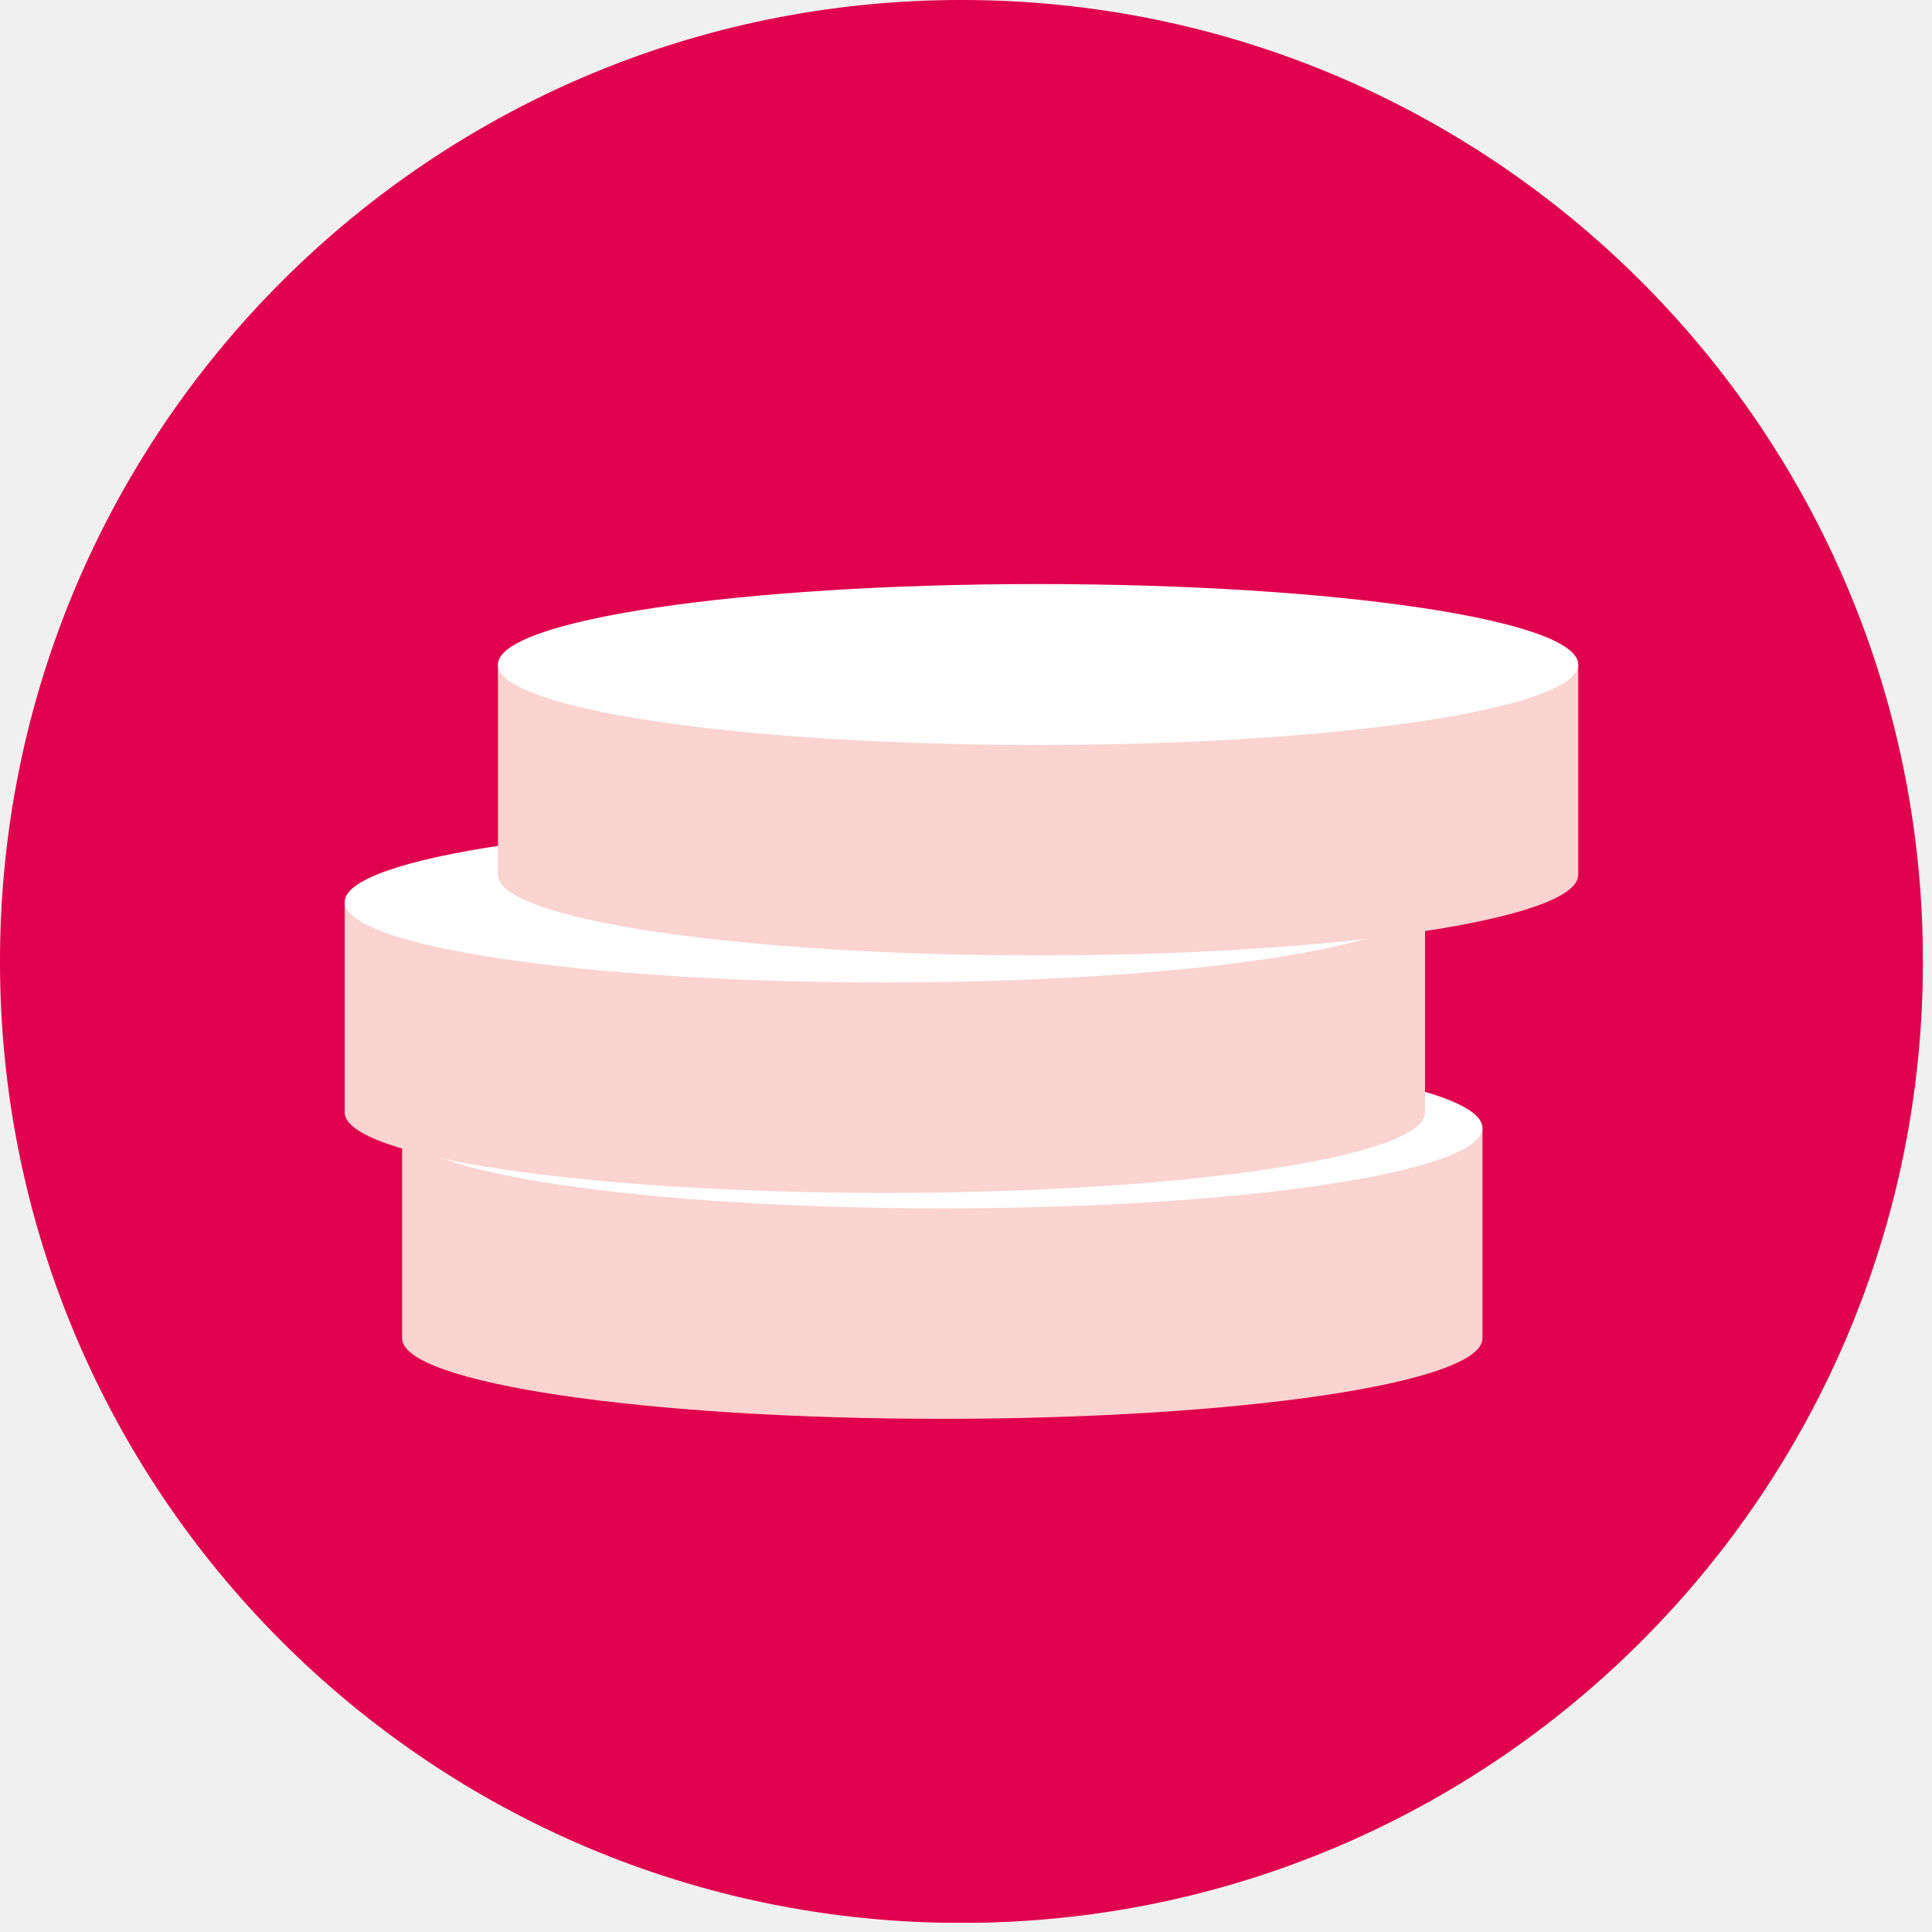
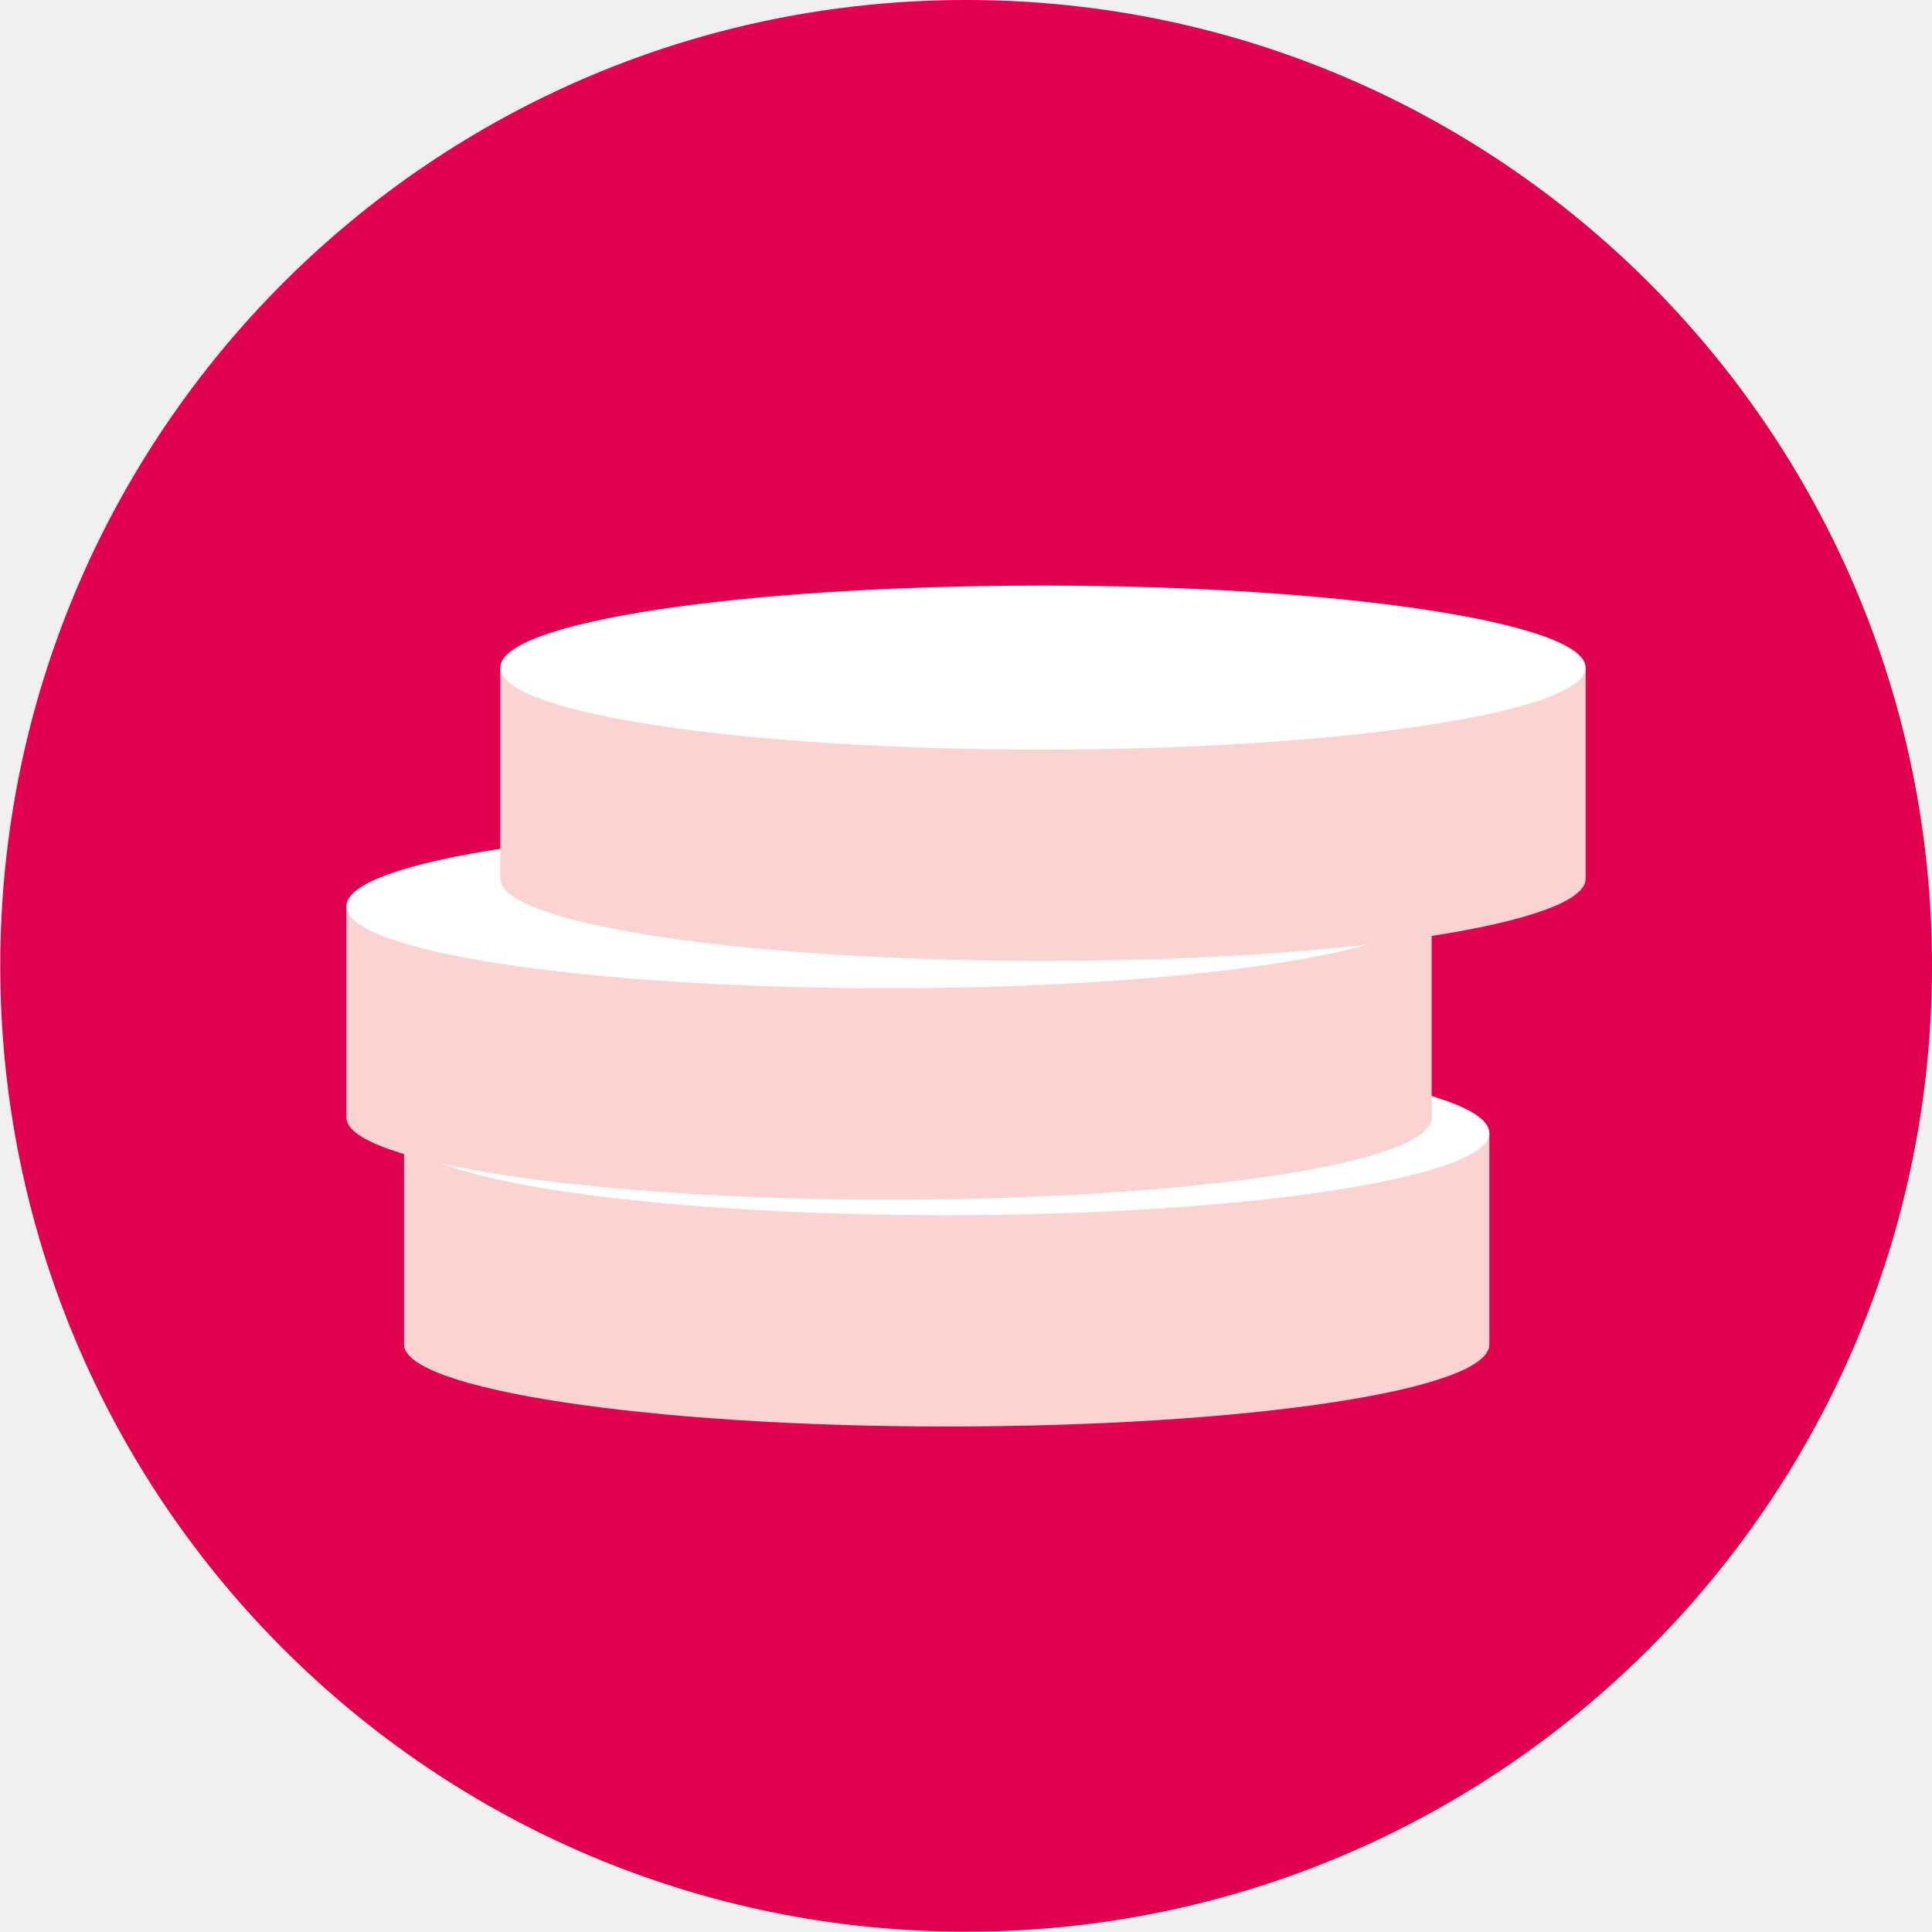
- <svg xmlns="http://www.w3.org/2000/svg" xmlns:xlink="http://www.w3.org/1999/xlink" width="71px" height="71px" viewBox="0 0 71 71" version="1.1">
+ <svg xmlns="http://www.w3.org/2000/svg" id="Layer_1" data-name="Layer 1" viewBox="0 0 70.67 70.67">
  <defs>
-     <polygon id="path-1" points="35.333 0.333 0 0.333 0 71 35.333 71 70.667 71 70.667 0.333 35.333 0.333" />
+     <mask id="mask" x="0" y="0" width="70.67" height="70.67" maskUnits="userSpaceOnUse">
+       <g transform="translate(0 0)">
+         <g id="mask-2">
+           <polygon id="path-1" points="35.33 0 0 0 0 70.67 35.33 70.67 70.67 70.67 70.67 0 35.33 0" style="fill: #fff" />
+         </g>
+       </g>
+     </mask>
  </defs>
-   <g id="Page-1" stroke="none" stroke-width="1" fill="none" fill-rule="evenodd">
-     <g transform="translate(0, -1)">
-       <g id="Group-3" transform="translate(0, 0.6667)">
-         <mask id="mask-2" fill="white">
-           <use xlink:href="#path-1" />
-         </mask>
-         <g id="Clip-2" />
-         <path d="M70.667,35.667 C70.667,55.181 54.848,71 35.334,71 C15.819,71 -0,55.181 -0,35.667 C-0,16.152 15.819,0.333 35.334,0.333 C54.848,0.333 70.667,16.152 70.667,35.667" id="Fill-1" fill="#E0004D" mask="url(#mask-2)" />
+   <g id="Page-1">
+     <g>
+       <g id="Group-3">
+         <g style="mask: url(#mask)">
+           <path id="Fill-1" d="M70.67,35.33A35.33,35.33,0,1,1,35.33,0,35.33,35.33,0,0,1,70.67,35.33" transform="translate(0 0)" style="fill: #e0004d" />
+         </g>
      </g>
-       <path d="M14.778,42.451 L14.778,50.185 C14.778,51.818 23.666,53.141 34.63,53.141 C45.592,53.141 54.48,51.818 54.48,50.185 L54.48,42.451 L14.778,42.451 Z" id="Fill-4" fill="#FBD3D0" />
-       <path d="M54.48,42.451 C54.48,44.084 45.592,45.407 34.629,45.407 C23.666,45.407 14.778,44.084 14.778,42.451 C14.778,40.818 23.666,39.494 34.629,39.494 C45.592,39.494 54.48,40.818 54.48,42.451" id="Fill-6" fill="#FFFFFF" />
-       <path d="M12.667,34.148 L12.667,41.883 C12.667,43.516 21.555,44.839 32.518,44.839 C43.481,44.839 52.369,43.516 52.369,41.883 L52.369,34.148 L12.667,34.148 Z" id="Fill-8" fill="#FBD3D0" />
-       <path d="M52.369,34.148 C52.369,35.781 43.481,37.105 32.517,37.105 C21.555,37.105 12.667,35.781 12.667,34.148 C12.667,32.515 21.555,31.192 32.517,31.192 C43.481,31.192 52.369,32.515 52.369,34.148" id="Fill-10" fill="#FFFFFF" />
-       <path d="M18.299,25.42 L18.299,33.154 C18.299,34.787 27.186,36.111 38.15,36.111 C49.111,36.111 57.999,34.787 57.999,33.154 L57.999,25.42 L18.299,25.42 Z" id="Fill-12" fill="#FBD3D0" />
-       <path d="M58,25.42 C58,27.053 49.112,28.377 38.149,28.377 C27.186,28.377 18.299,27.053 18.299,25.42 C18.299,23.787 27.186,22.464 38.149,22.464 C49.112,22.464 58,23.787 58,25.42" id="Fill-14" fill="#FFFFFF" />
+       <path id="Fill-4" d="M14.78,41.45v7.73c0,1.63,8.89,3,19.85,3s19.85-1.32,19.85-3V41.45Z" transform="translate(0 0)" style="fill: #fbd3d0" />
+       <path id="Fill-6" d="M54.48,41.45c0,1.63-8.89,3-19.85,3s-19.85-1.32-19.85-3,8.89-3,19.85-3,19.85,1.32,19.85,3" transform="translate(0 0)" style="fill: #fff" />
+       <path id="Fill-8" d="M12.67,33.15v7.73c0,1.63,8.89,3,19.85,3s19.85-1.32,19.85-3V33.15Z" transform="translate(0 0)" style="fill: #fbd3d0" />
+       <path id="Fill-10" d="M52.37,33.15c0,1.63-8.89,3-19.85,3s-19.85-1.32-19.85-3,8.89-3,19.85-3,19.85,1.32,19.85,3" transform="translate(0 0)" style="fill: #fff" />
+       <path id="Fill-12" d="M18.3,24.42v7.73c0,1.63,8.89,3,19.85,3S58,33.79,58,32.15V24.42Z" transform="translate(0 0)" style="fill: #fbd3d0" />
+       <path id="Fill-14" d="M58,24.42c0,1.63-8.89,3-19.85,3s-19.85-1.32-19.85-3,8.89-3,19.85-3S58,22.79,58,24.42" transform="translate(0 0)" style="fill: #fff" />
    </g>
  </g>
</svg>
